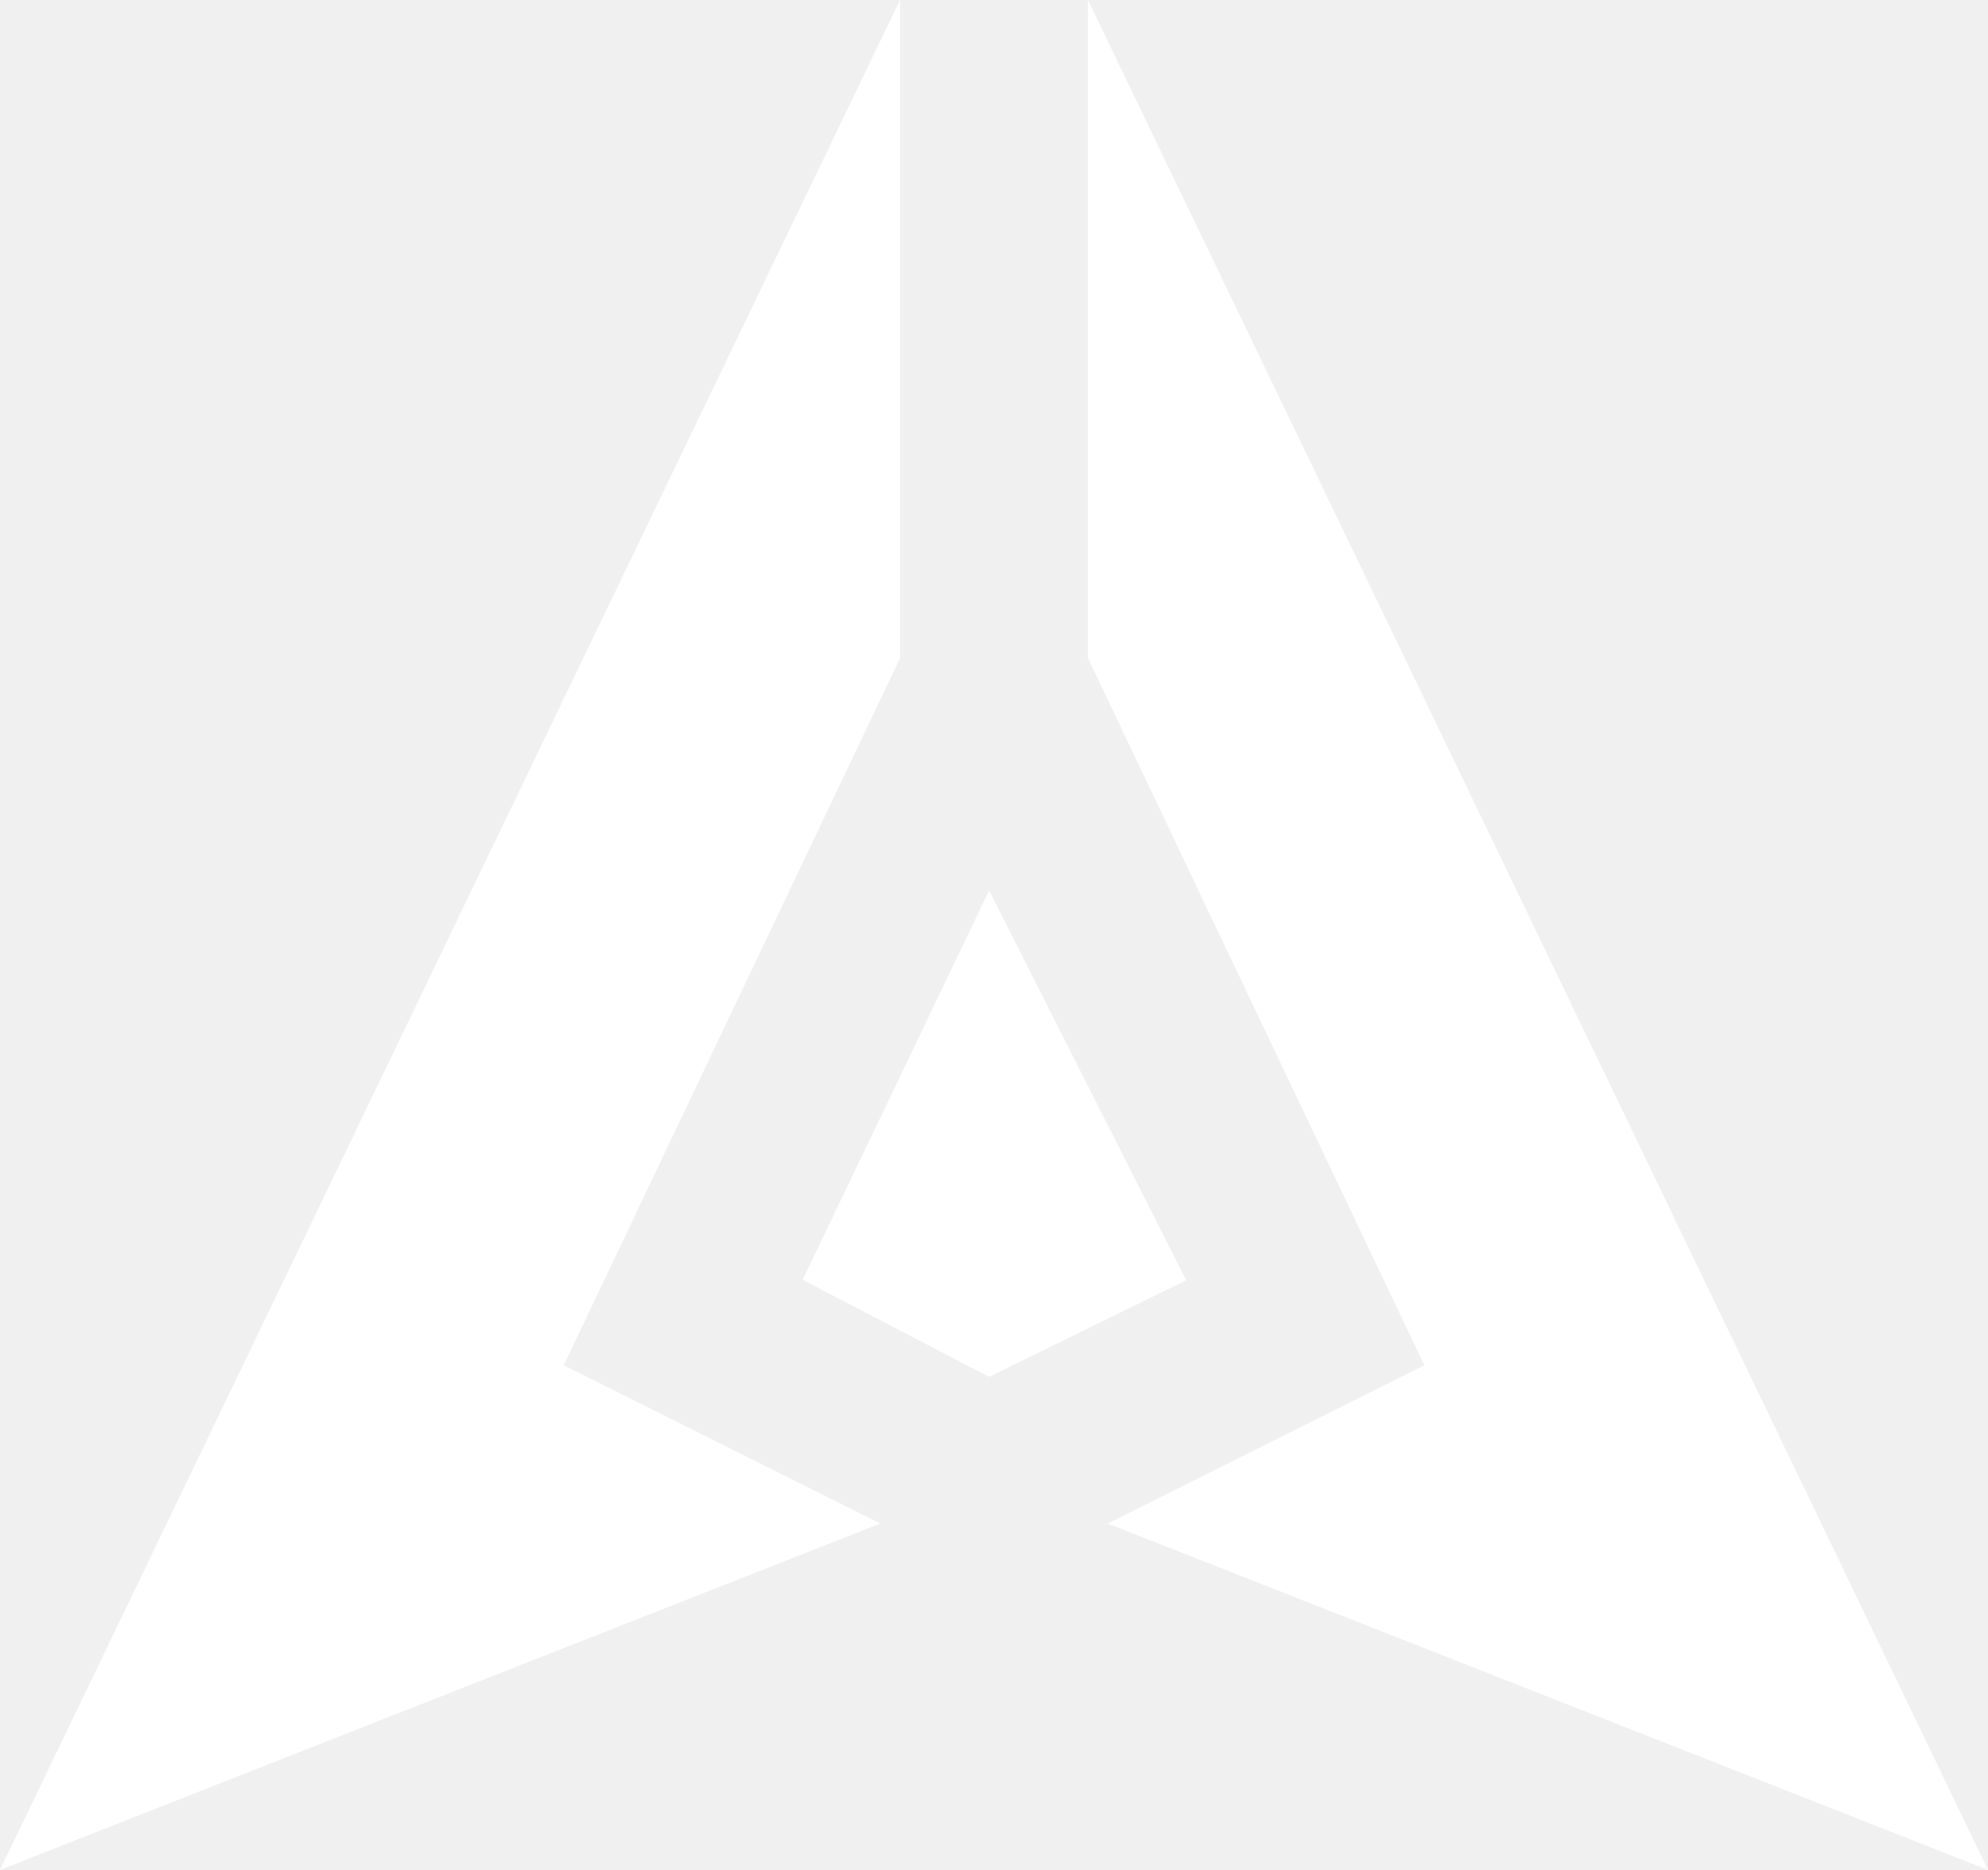
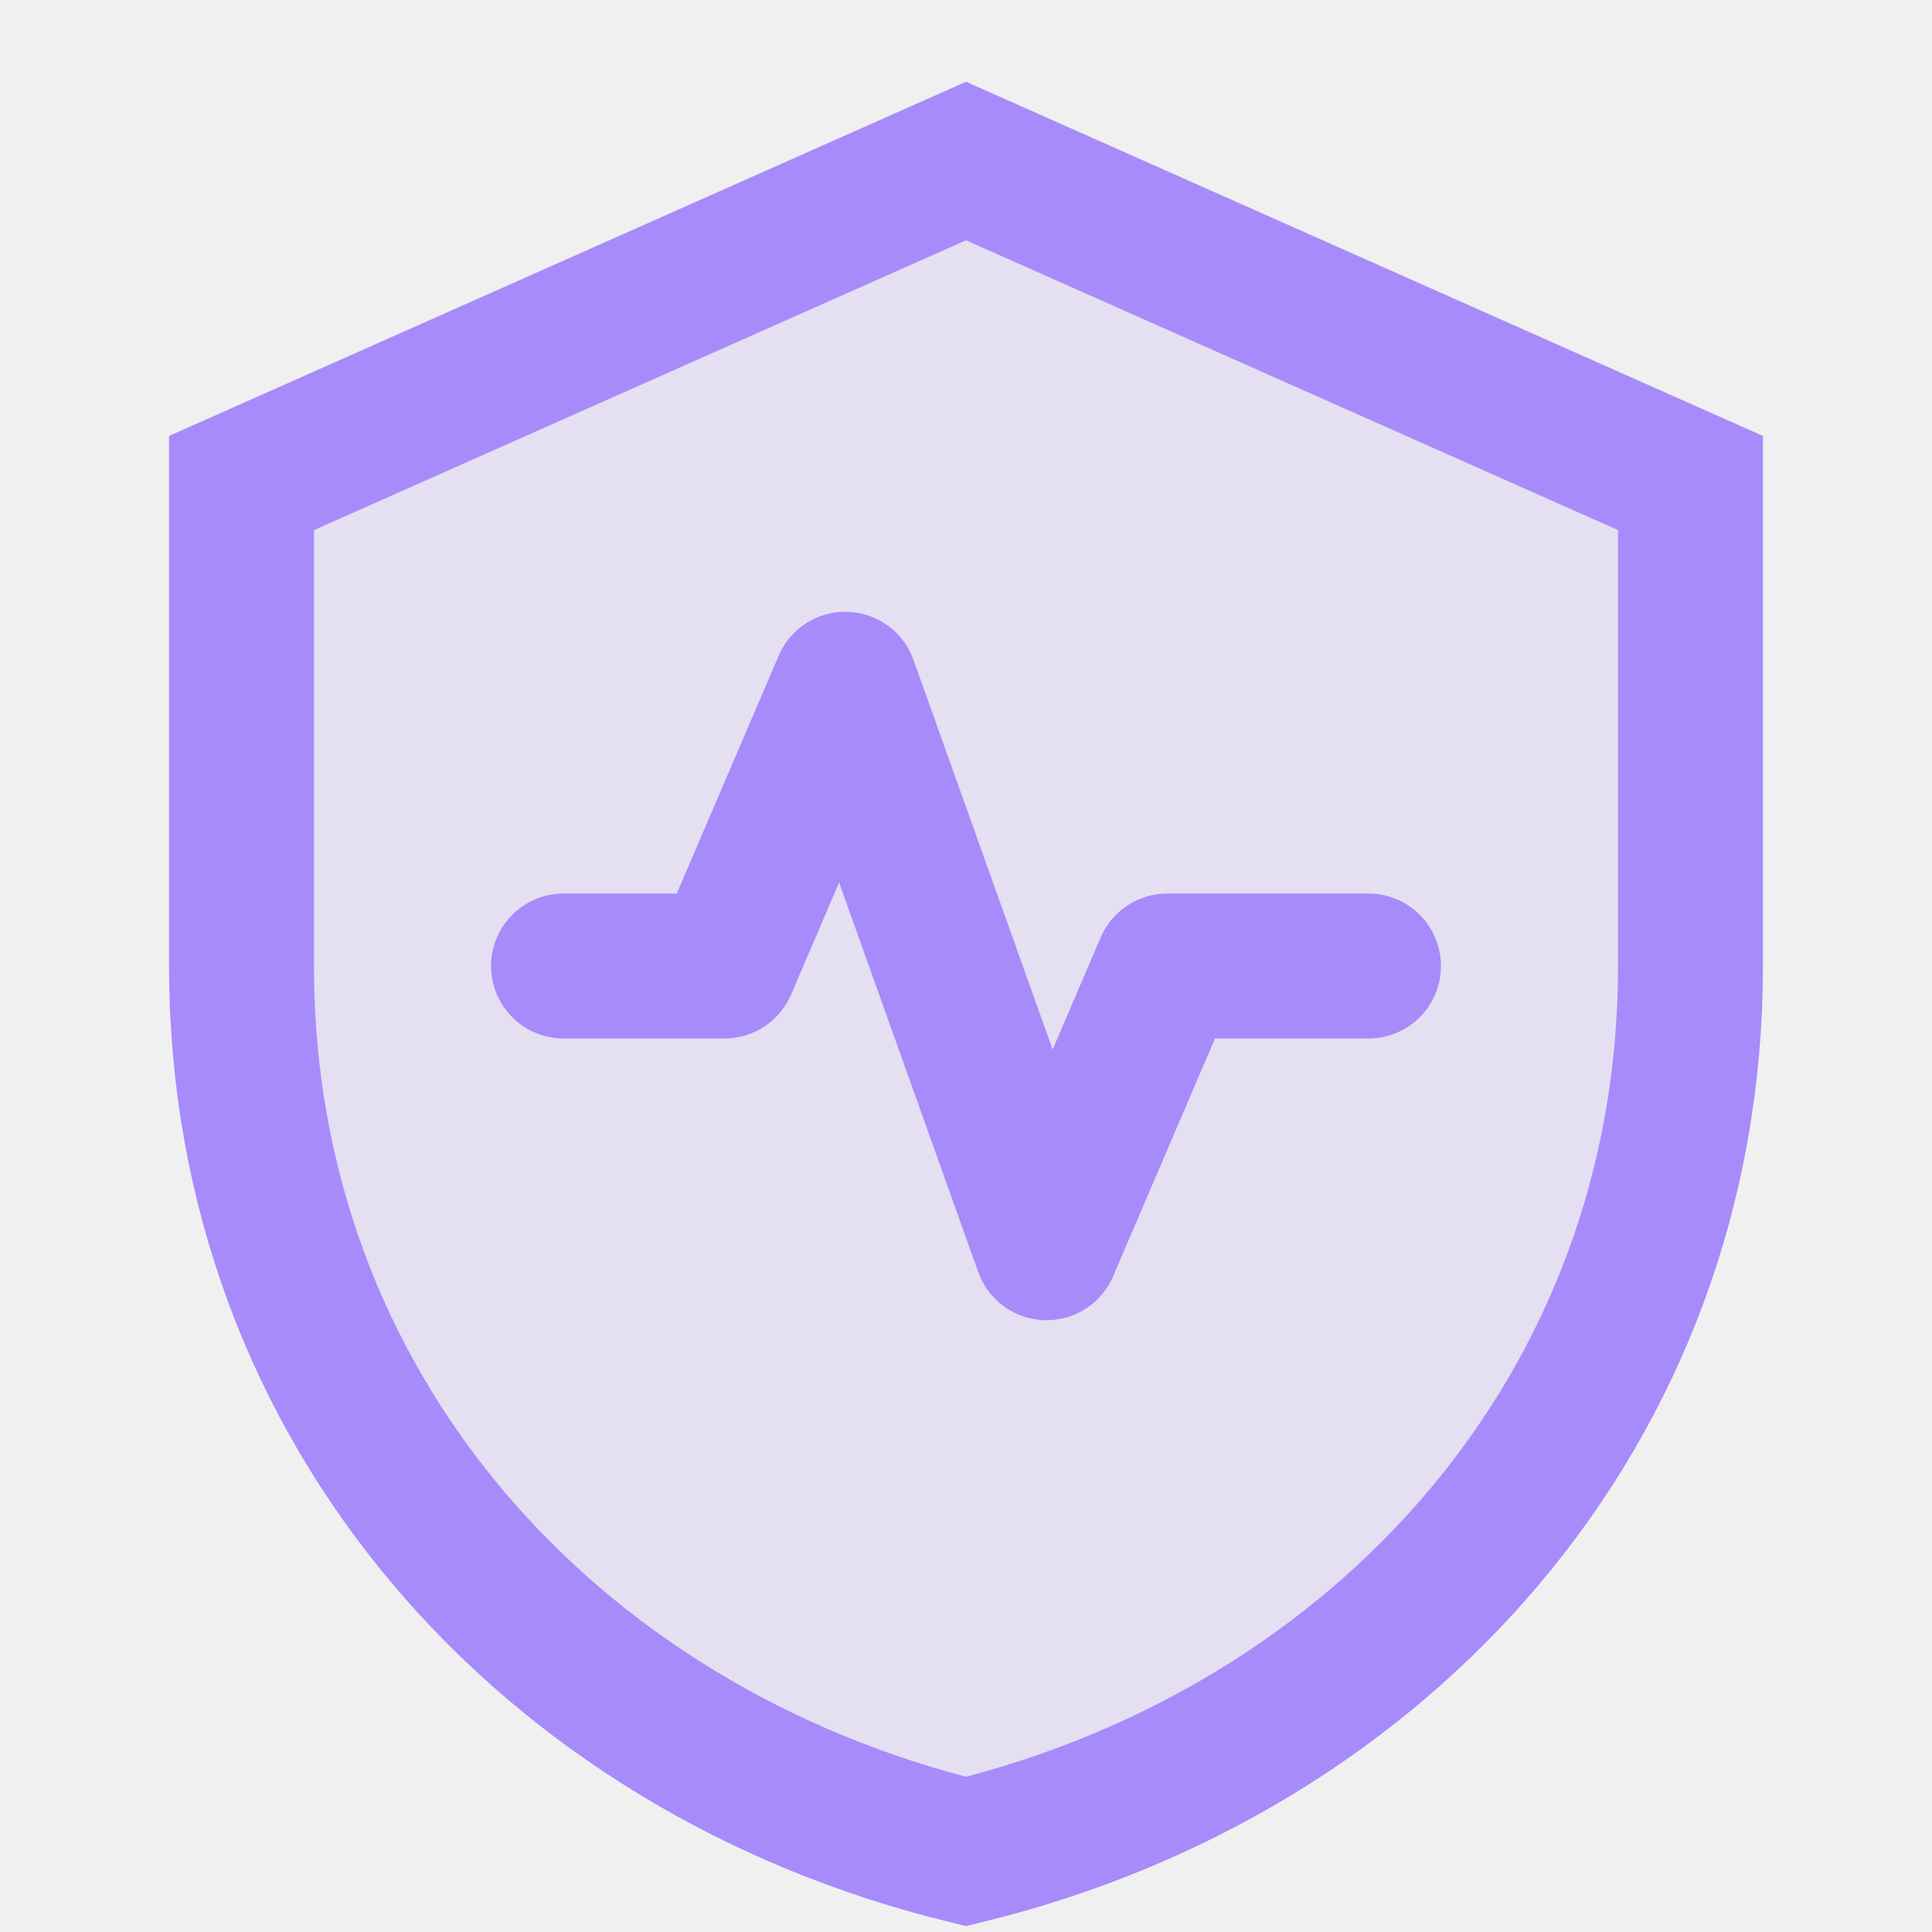
- <svg xmlns="http://www.w3.org/2000/svg" viewBox="0 0 97.76 91.93">
-   <path fill="#FFFFFF" d="M44.26 32.35L27.72 67.12L43.29 74.9L0 91.93L44.26 0L44.26 32.35ZM53.5 32.35L70.04 67.12L54.47 74.9L97.76 91.93L53.5 0L53.5 32.35ZM48.64 43.78L58.33 62.94L48.64 67.69L39.47 62.92L48.64 43.78Z" />
+ <svg xmlns="http://www.w3.org/2000/svg" viewBox="0 0 24 24" fill="none">
+   <path d="M12 2L21 6V12C21 17.52 17.16 21.74 12 23C6.84 21.74 3 17.52 3 12V6L12 2Z" stroke="#a78bfa" stroke-width="1.8" fill="rgba(139,92,246,0.12)" />
+   <path d="M7 12H9L10.5 8.5L13 15.5L14.5 12H17" stroke="#a78bfa" stroke-width="1.8" stroke-linecap="round" stroke-linejoin="round" />
</svg>
